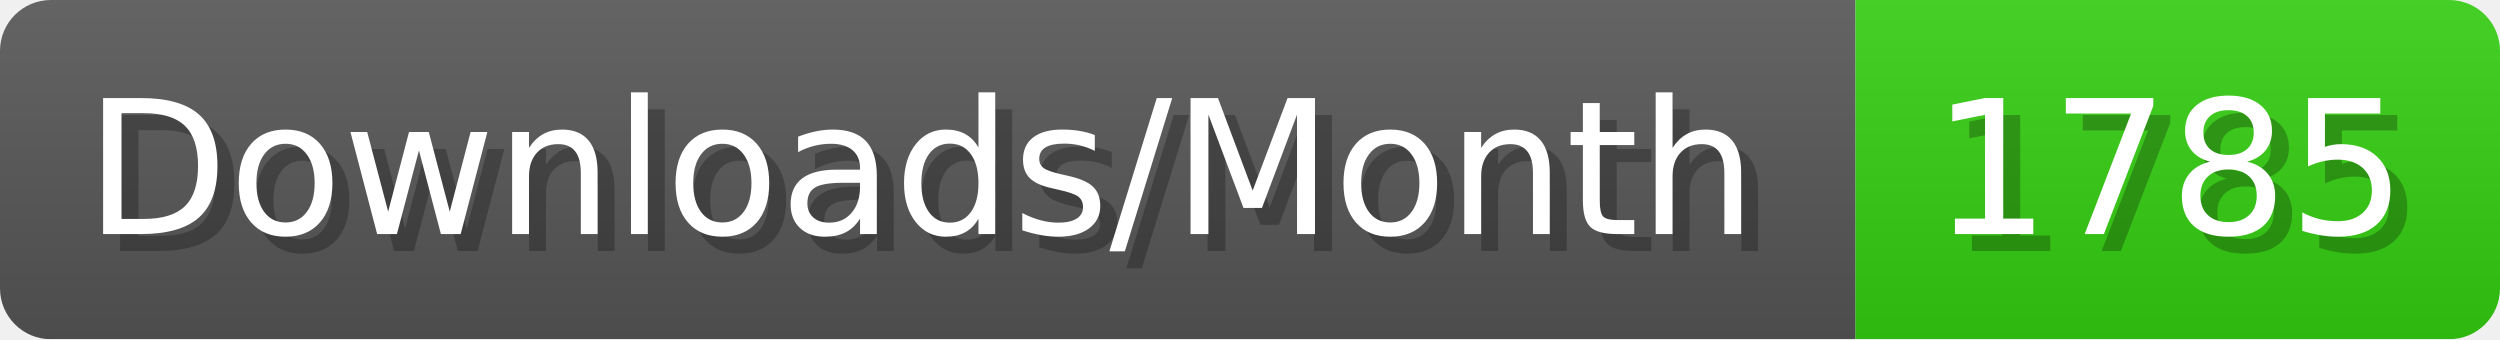
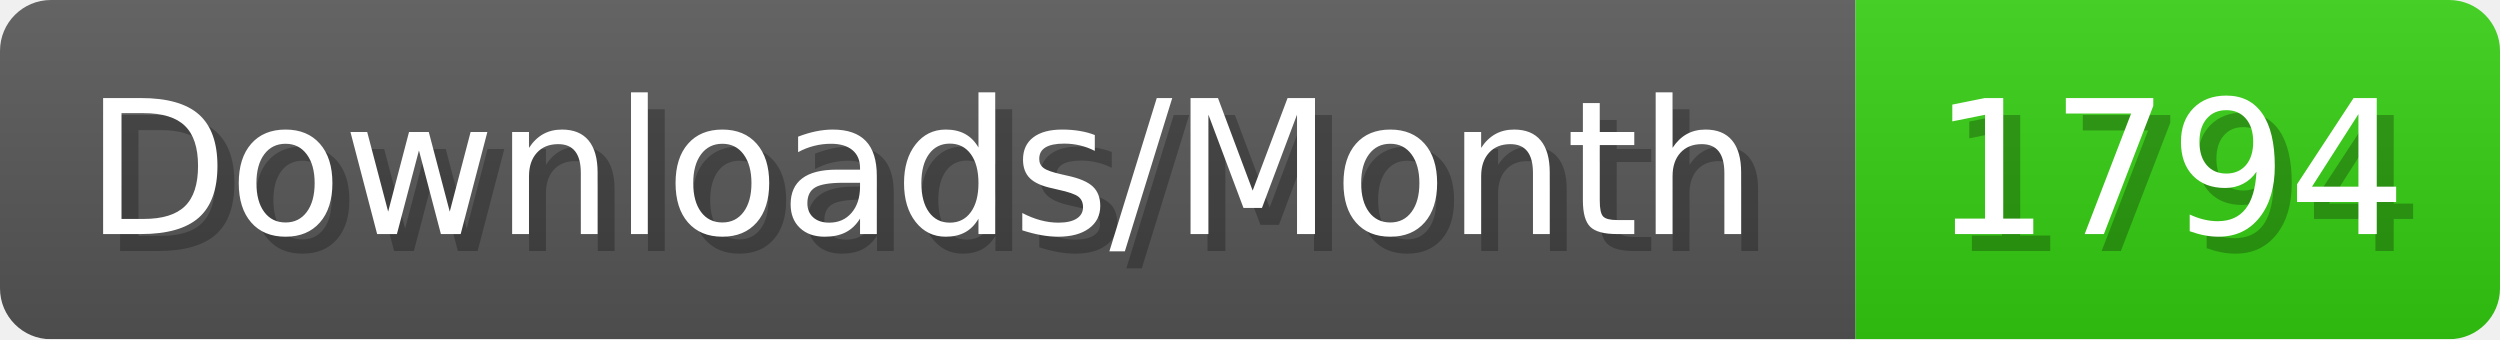
- <svg xmlns="http://www.w3.org/2000/svg" width="147.4" height="20" viewBox="0 0 1474 200" role="img" aria-label="Downloads/Month: 1785">
+ <svg xmlns="http://www.w3.org/2000/svg" width="147.4" height="20" viewBox="0 0 1474 200" role="img" aria-label="Downloads/Month: 1794">
  <linearGradient id="YlXUI" x2="0" y2="100%">
    <stop offset="0" stop-opacity=".1" stop-color="#EEE" />
    <stop offset="1" stop-opacity=".1" />
  </linearGradient>
  <mask id="JHhop">
    <rect width="1474" height="200" rx="30" fill="#FFF" />
  </mask>
  <g mask="url(#JHhop)">
    <rect width="1094" height="200" fill="#555" />
    <rect width="380" height="200" fill="#3C1" x="1094" />
    <rect width="1474" height="200" fill="url(#YlXUI)" />
  </g>
  <g aria-hidden="true" fill="#fff" text-anchor="start" font-family="Verdana,DejaVu Sans,sans-serif" font-size="110">
    <text x="60" y="148" textLength="994" fill="#000" opacity="0.25">Downloads/Month</text>
    <text x="50" y="138" textLength="994">Downloads/Month</text>
-     <text x="1149" y="148" textLength="280" fill="#000" opacity="0.25">1785</text>
-     <text x="1139" y="138" textLength="280">1785</text>
+     <text x="1149" y="148" textLength="280" fill="#000" opacity="0.25">1794</text>
+     <text x="1139" y="138" textLength="280">1794</text>
  </g>
</svg>
